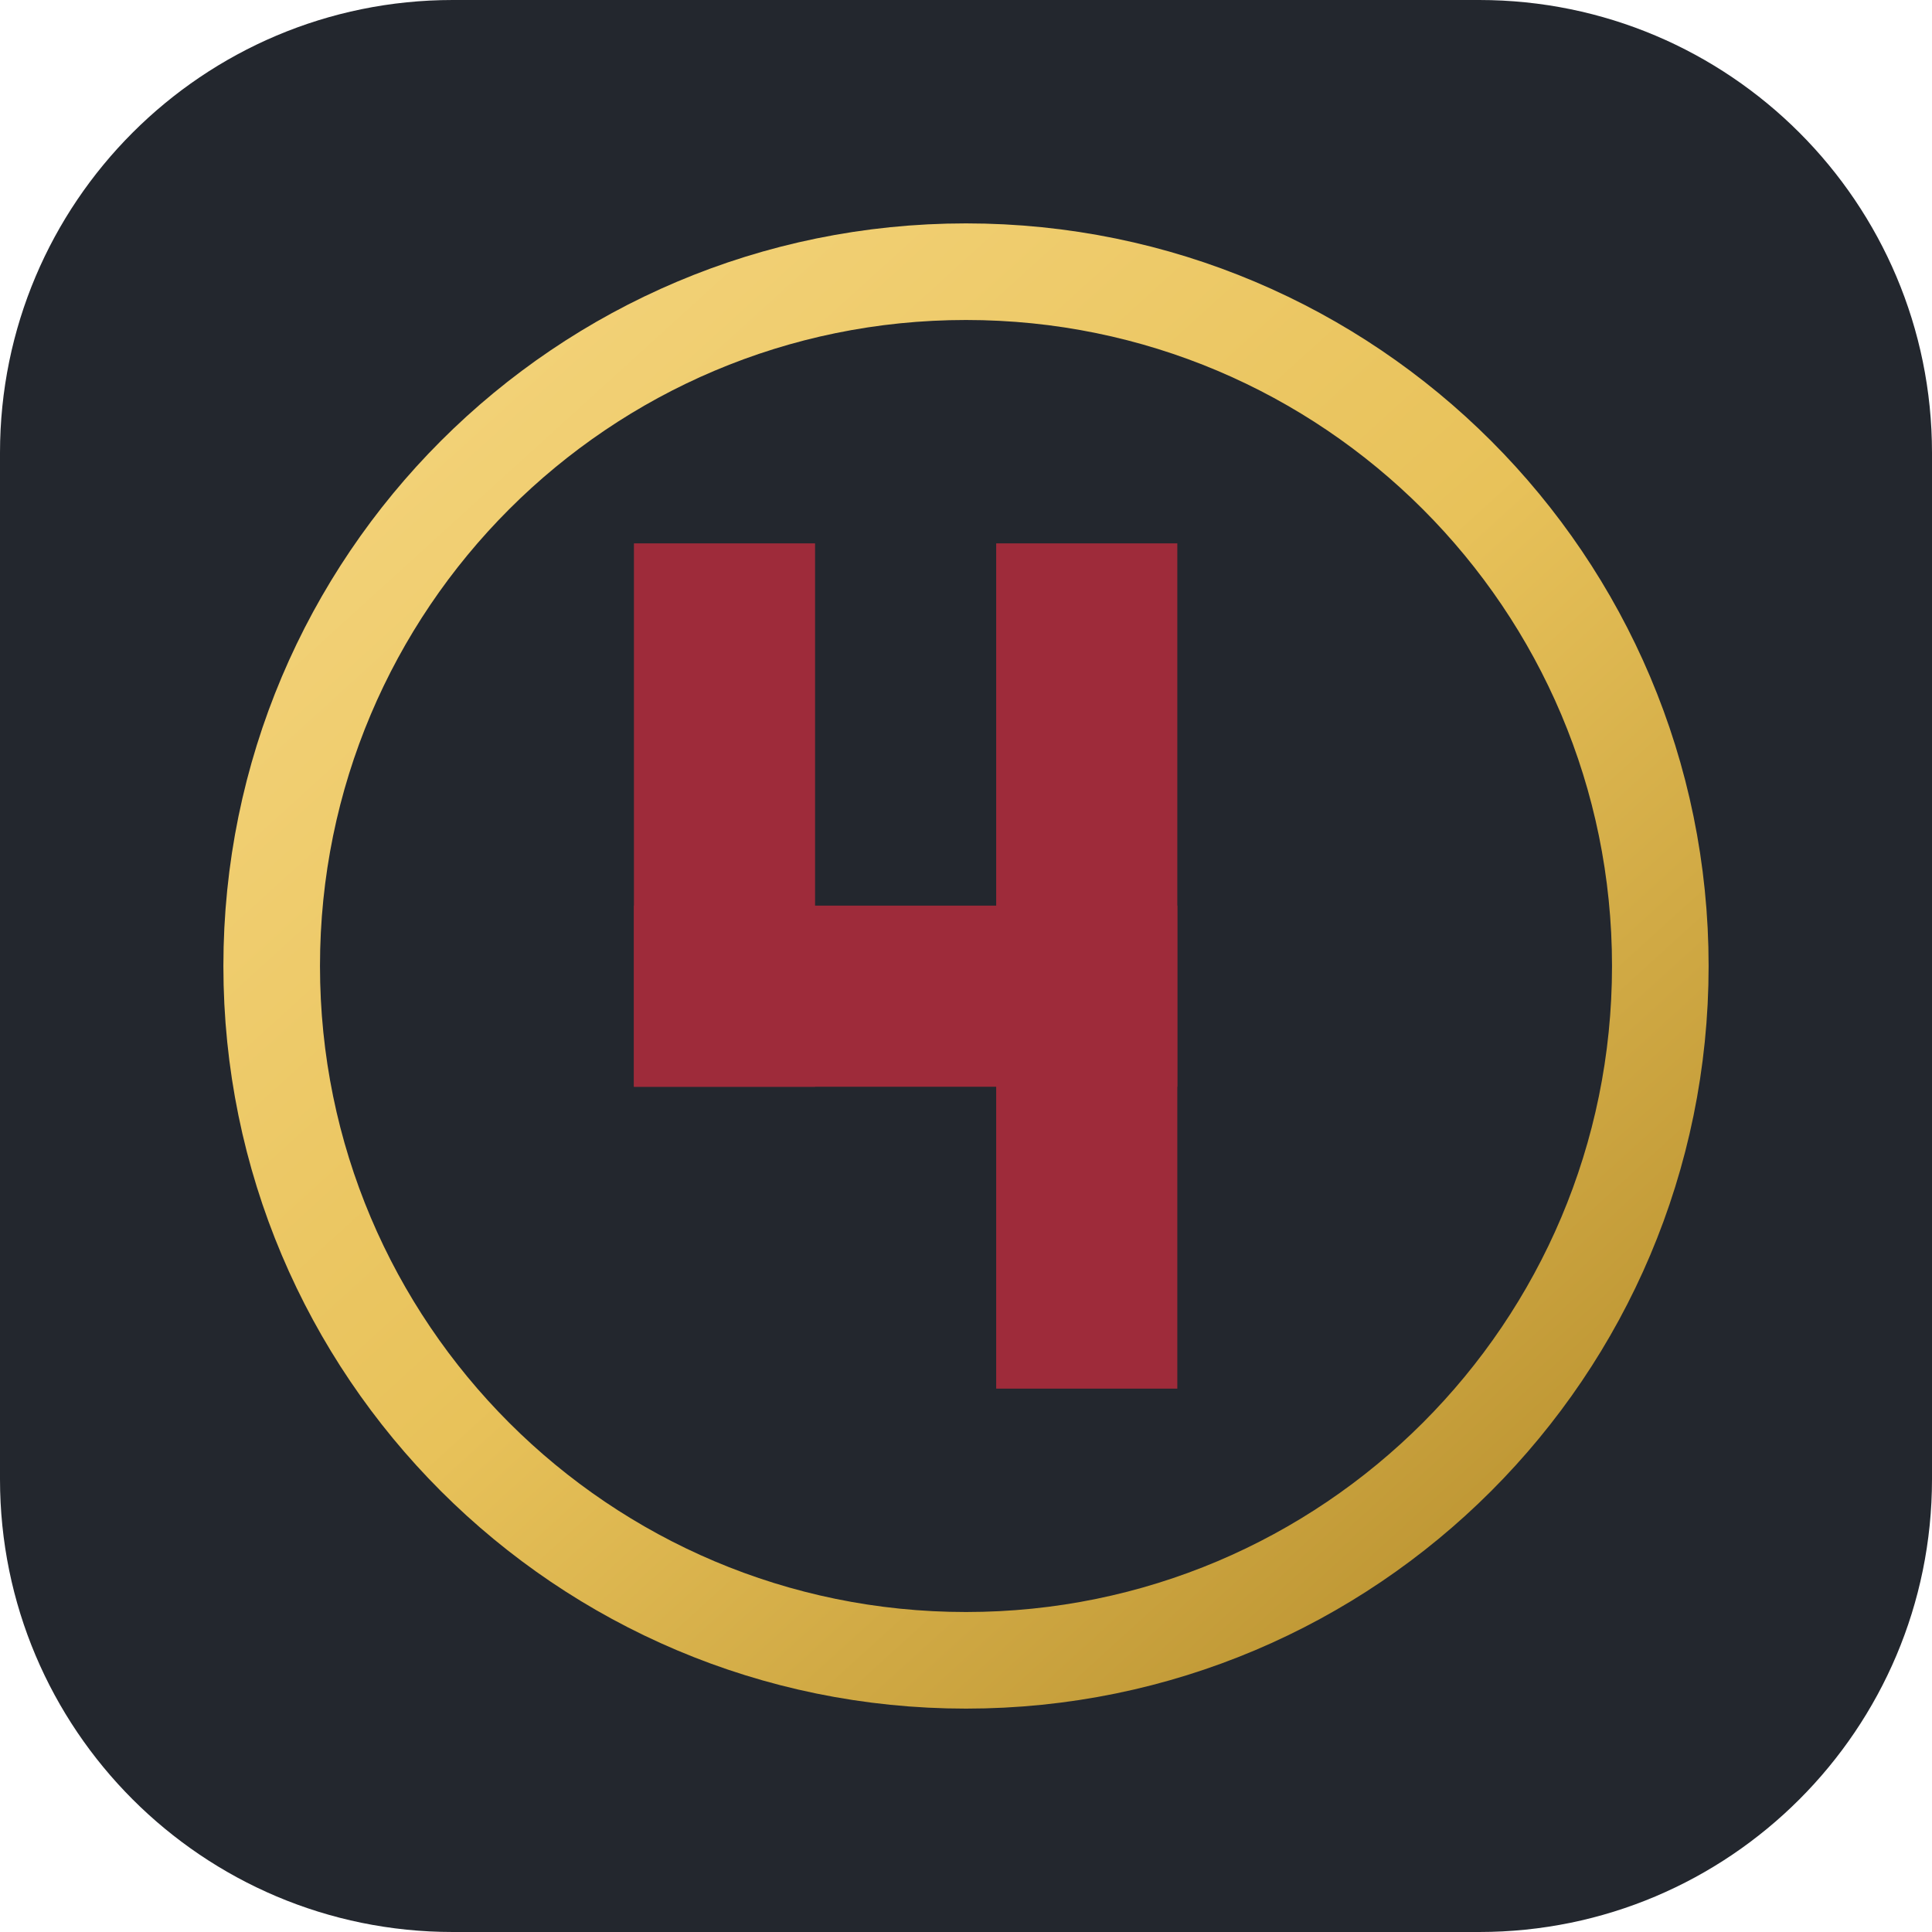
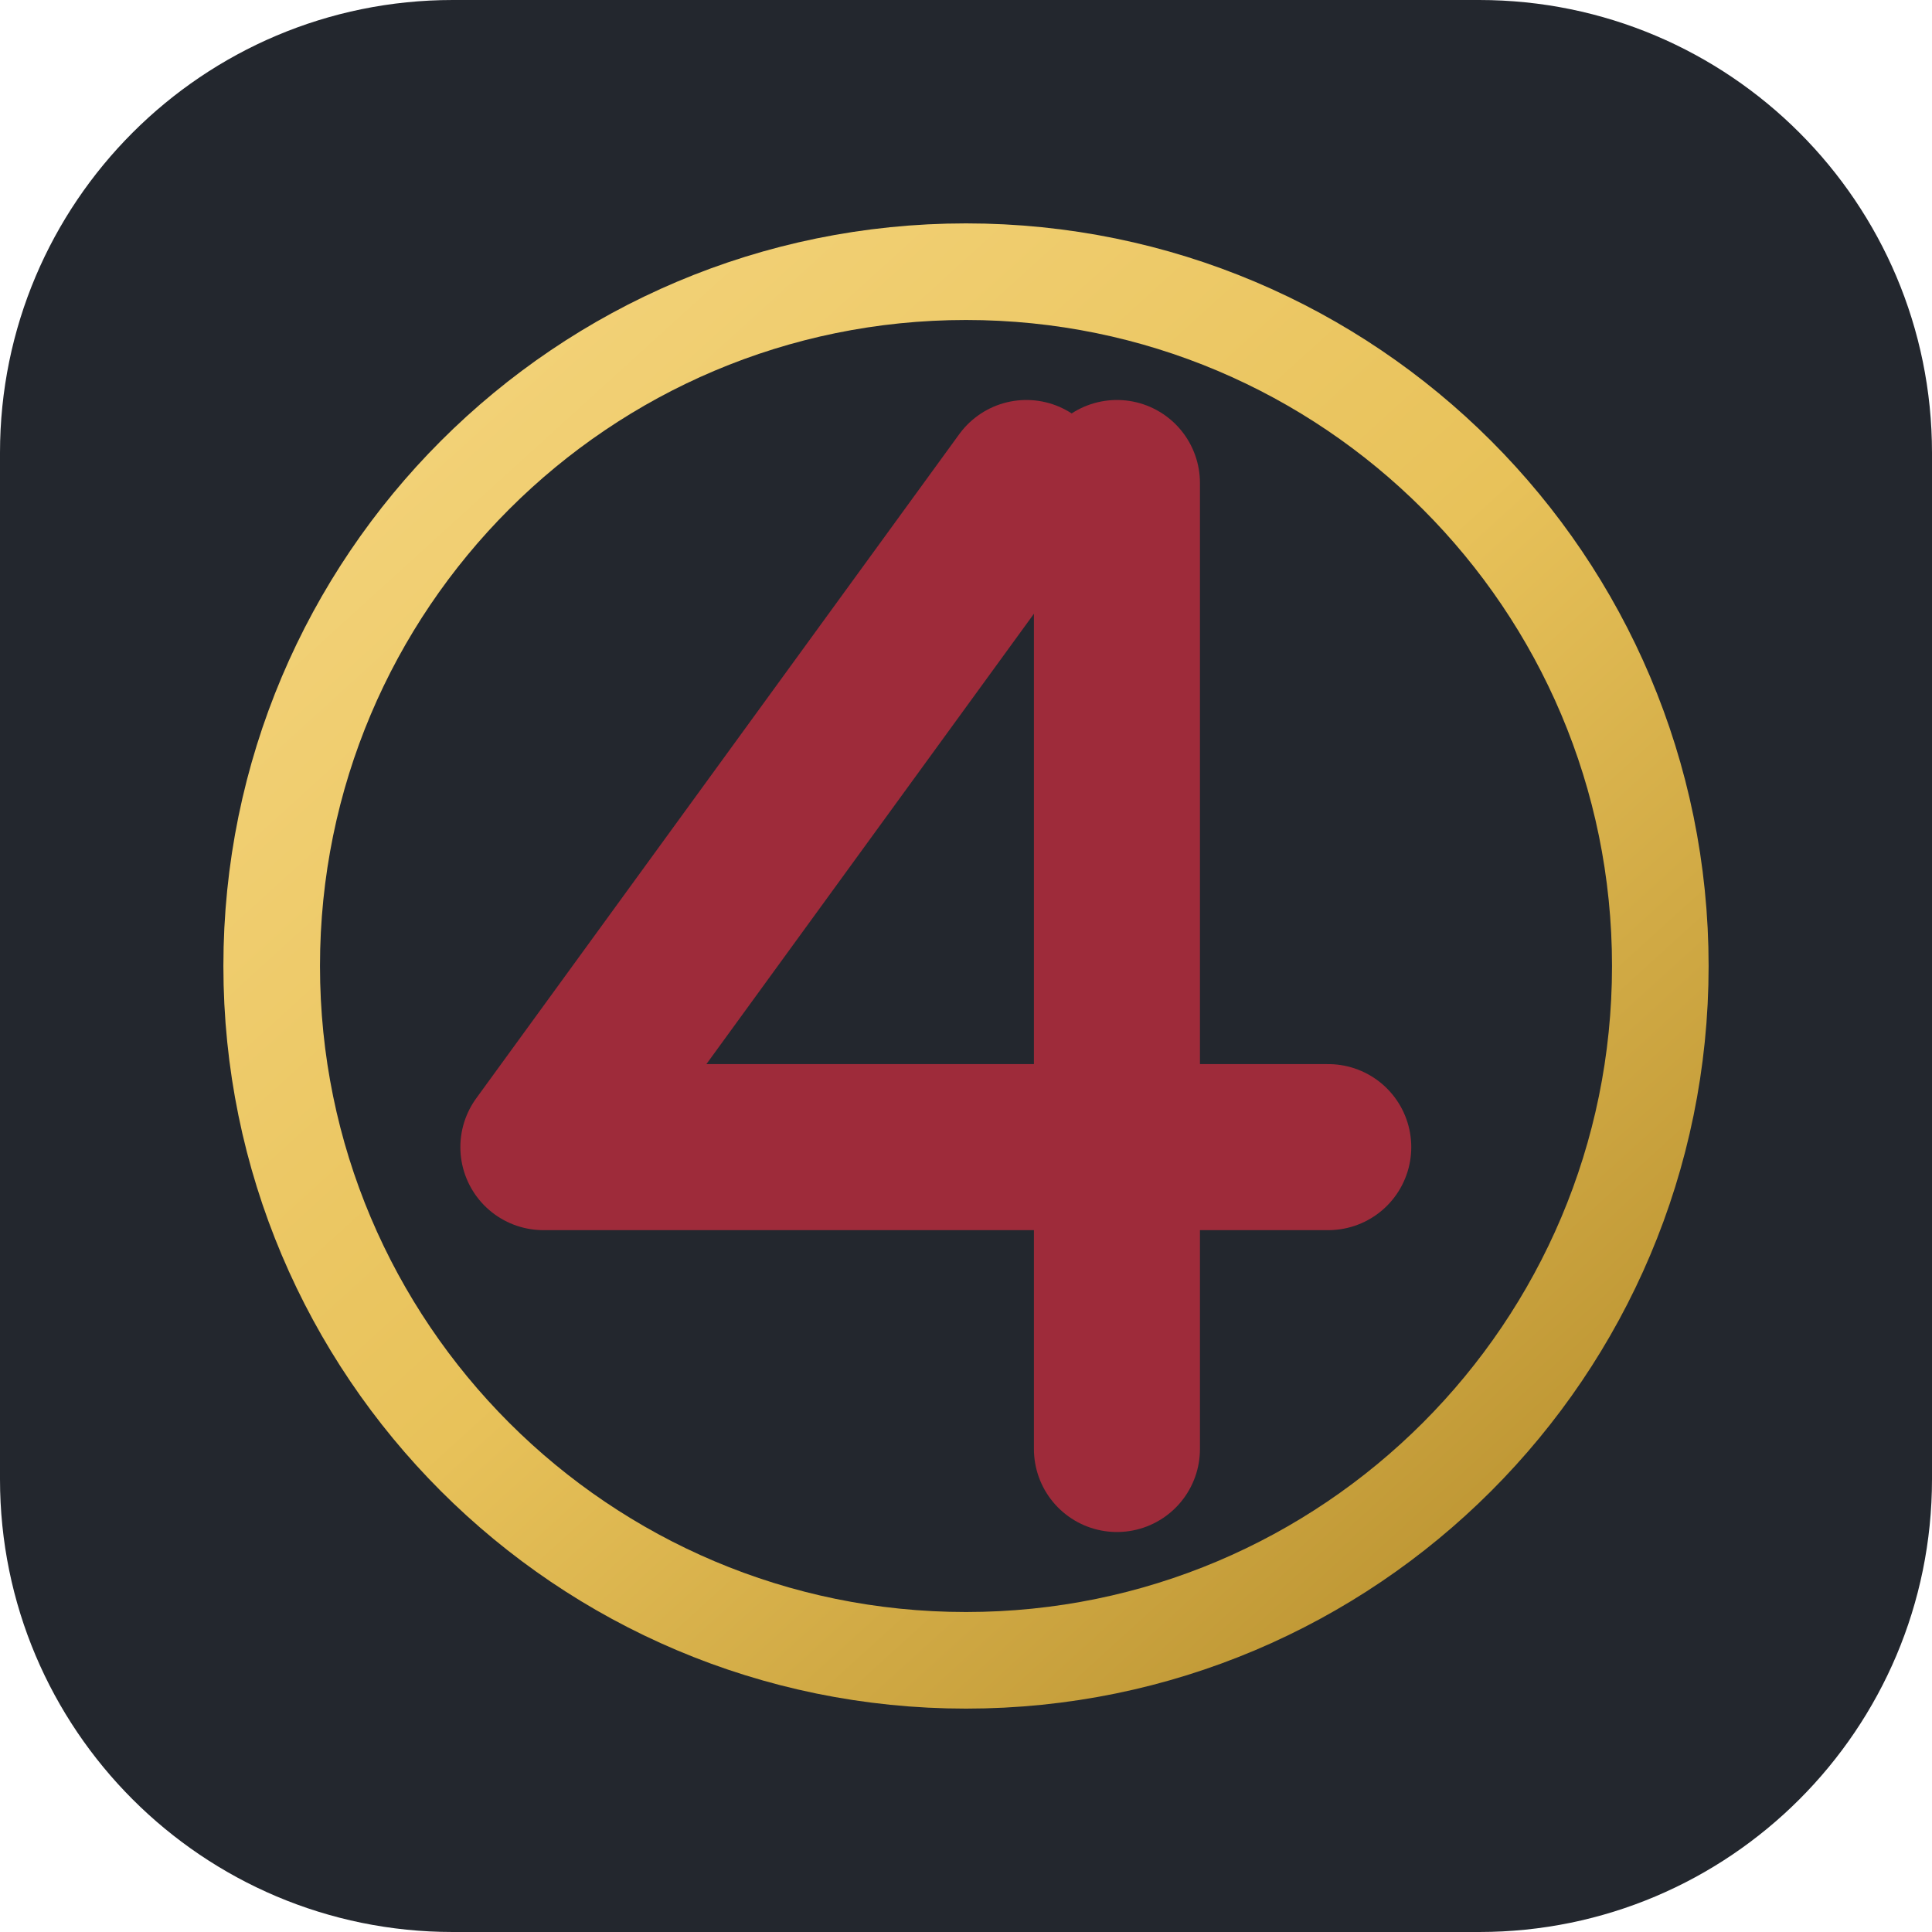
<svg xmlns="http://www.w3.org/2000/svg" viewBox="0 0 64 64">
  <defs>
    <linearGradient id="g" x1="12" y1="10" x2="52" y2="54" gradientUnits="userSpaceOnUse">
      <stop stop-color="#F4D47C" />
      <stop offset="0.5" stop-color="#E8C25A" />
      <stop offset="1" stop-color="#B8902E" />
    </linearGradient>
  </defs>
  <rect width="64" height="64" rx="15" fill="#23272E" />
  <circle cx="32" cy="32" r="23" fill="none" stroke="url(#g)" stroke-width="3.2" />
-   <rect x="33" y="18" width="6" height="28" fill="#9E2B3A" />
-   <rect x="21" y="30" width="18" height="6" fill="#9E2B3A" />
-   <rect x="21" y="18" width="6" height="18" fill="#9E2B3A" />
+   <g fill="none" stroke="#9E2B3A" stroke-width="5.5" stroke-linecap="round" stroke-linejoin="round">
+     <path d="M34 16 L18 38 L44 38" />
+     <path d="M37 16 L37 48" />
+   </g>
</svg>
